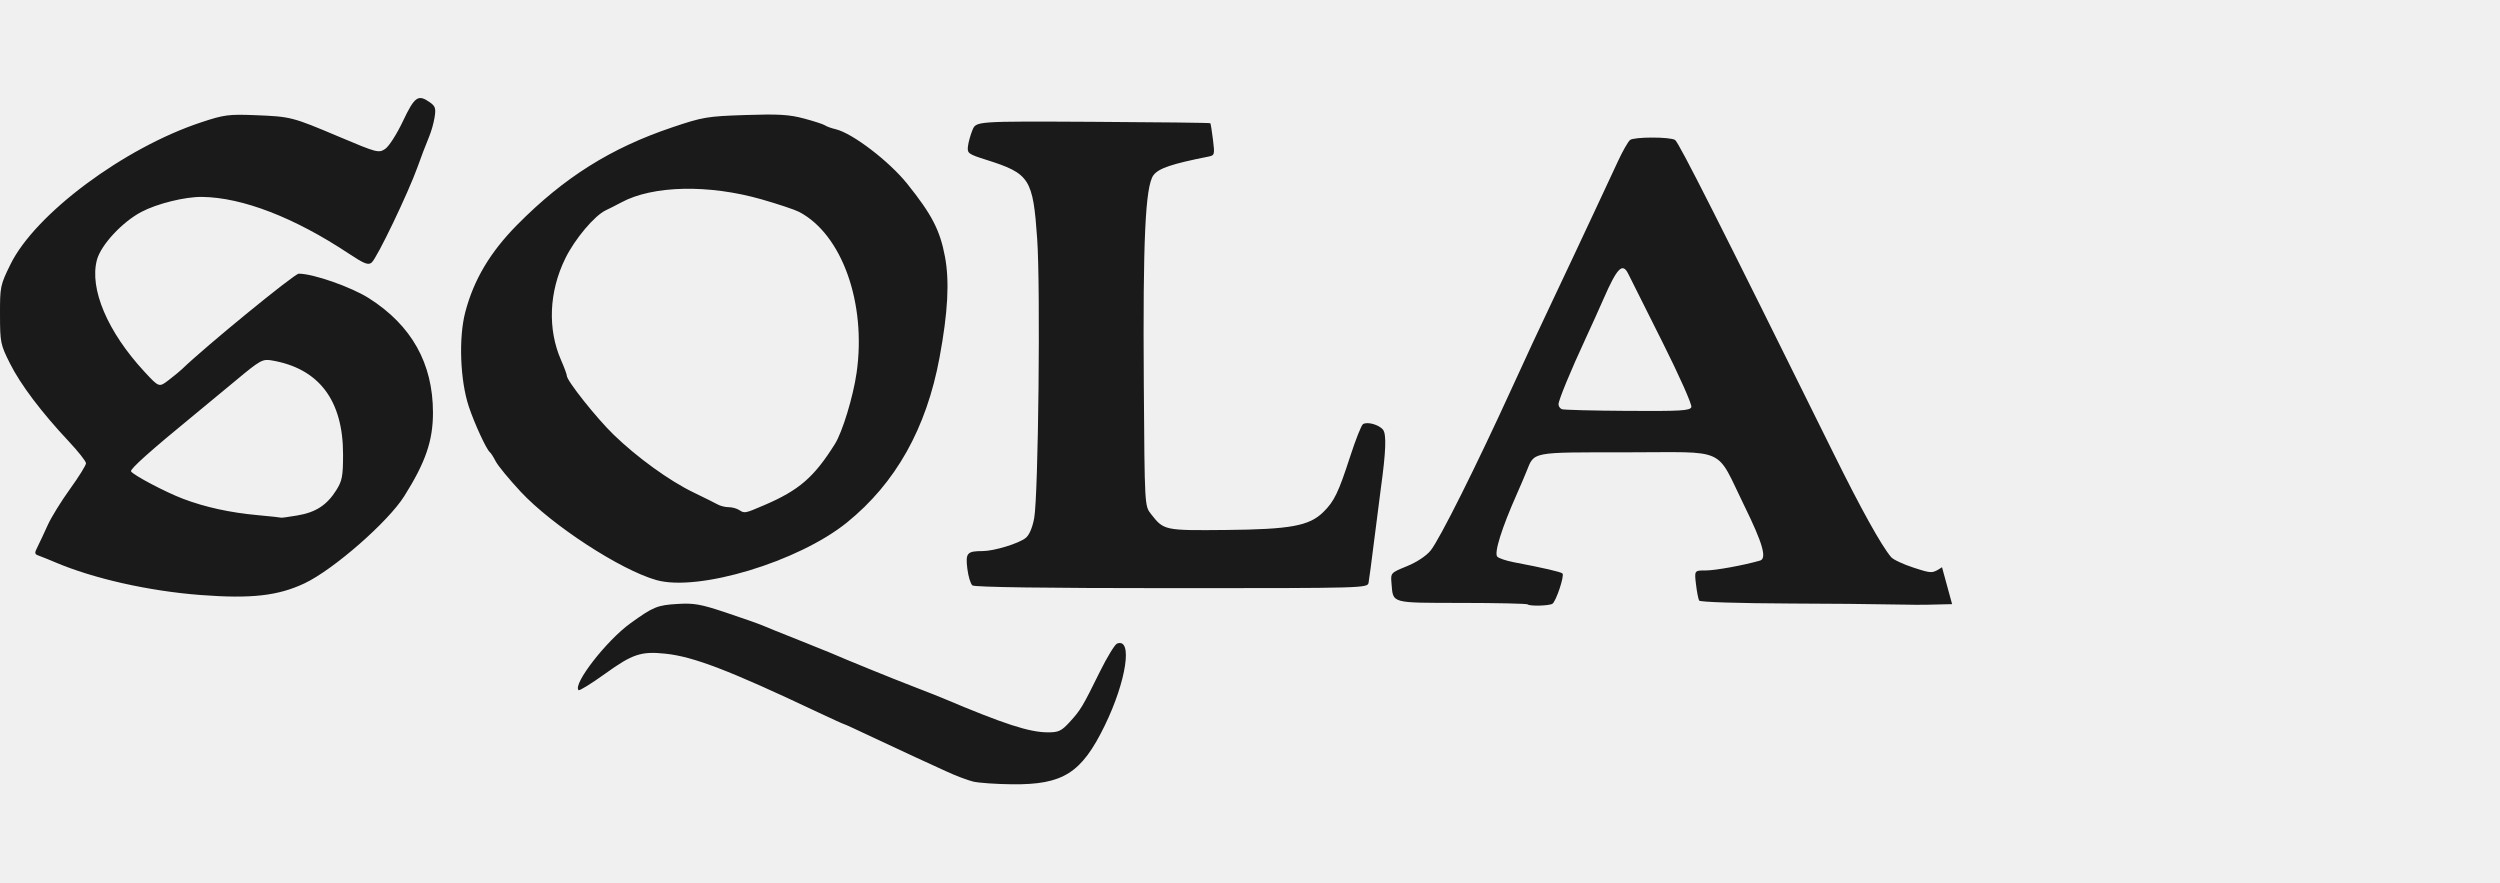
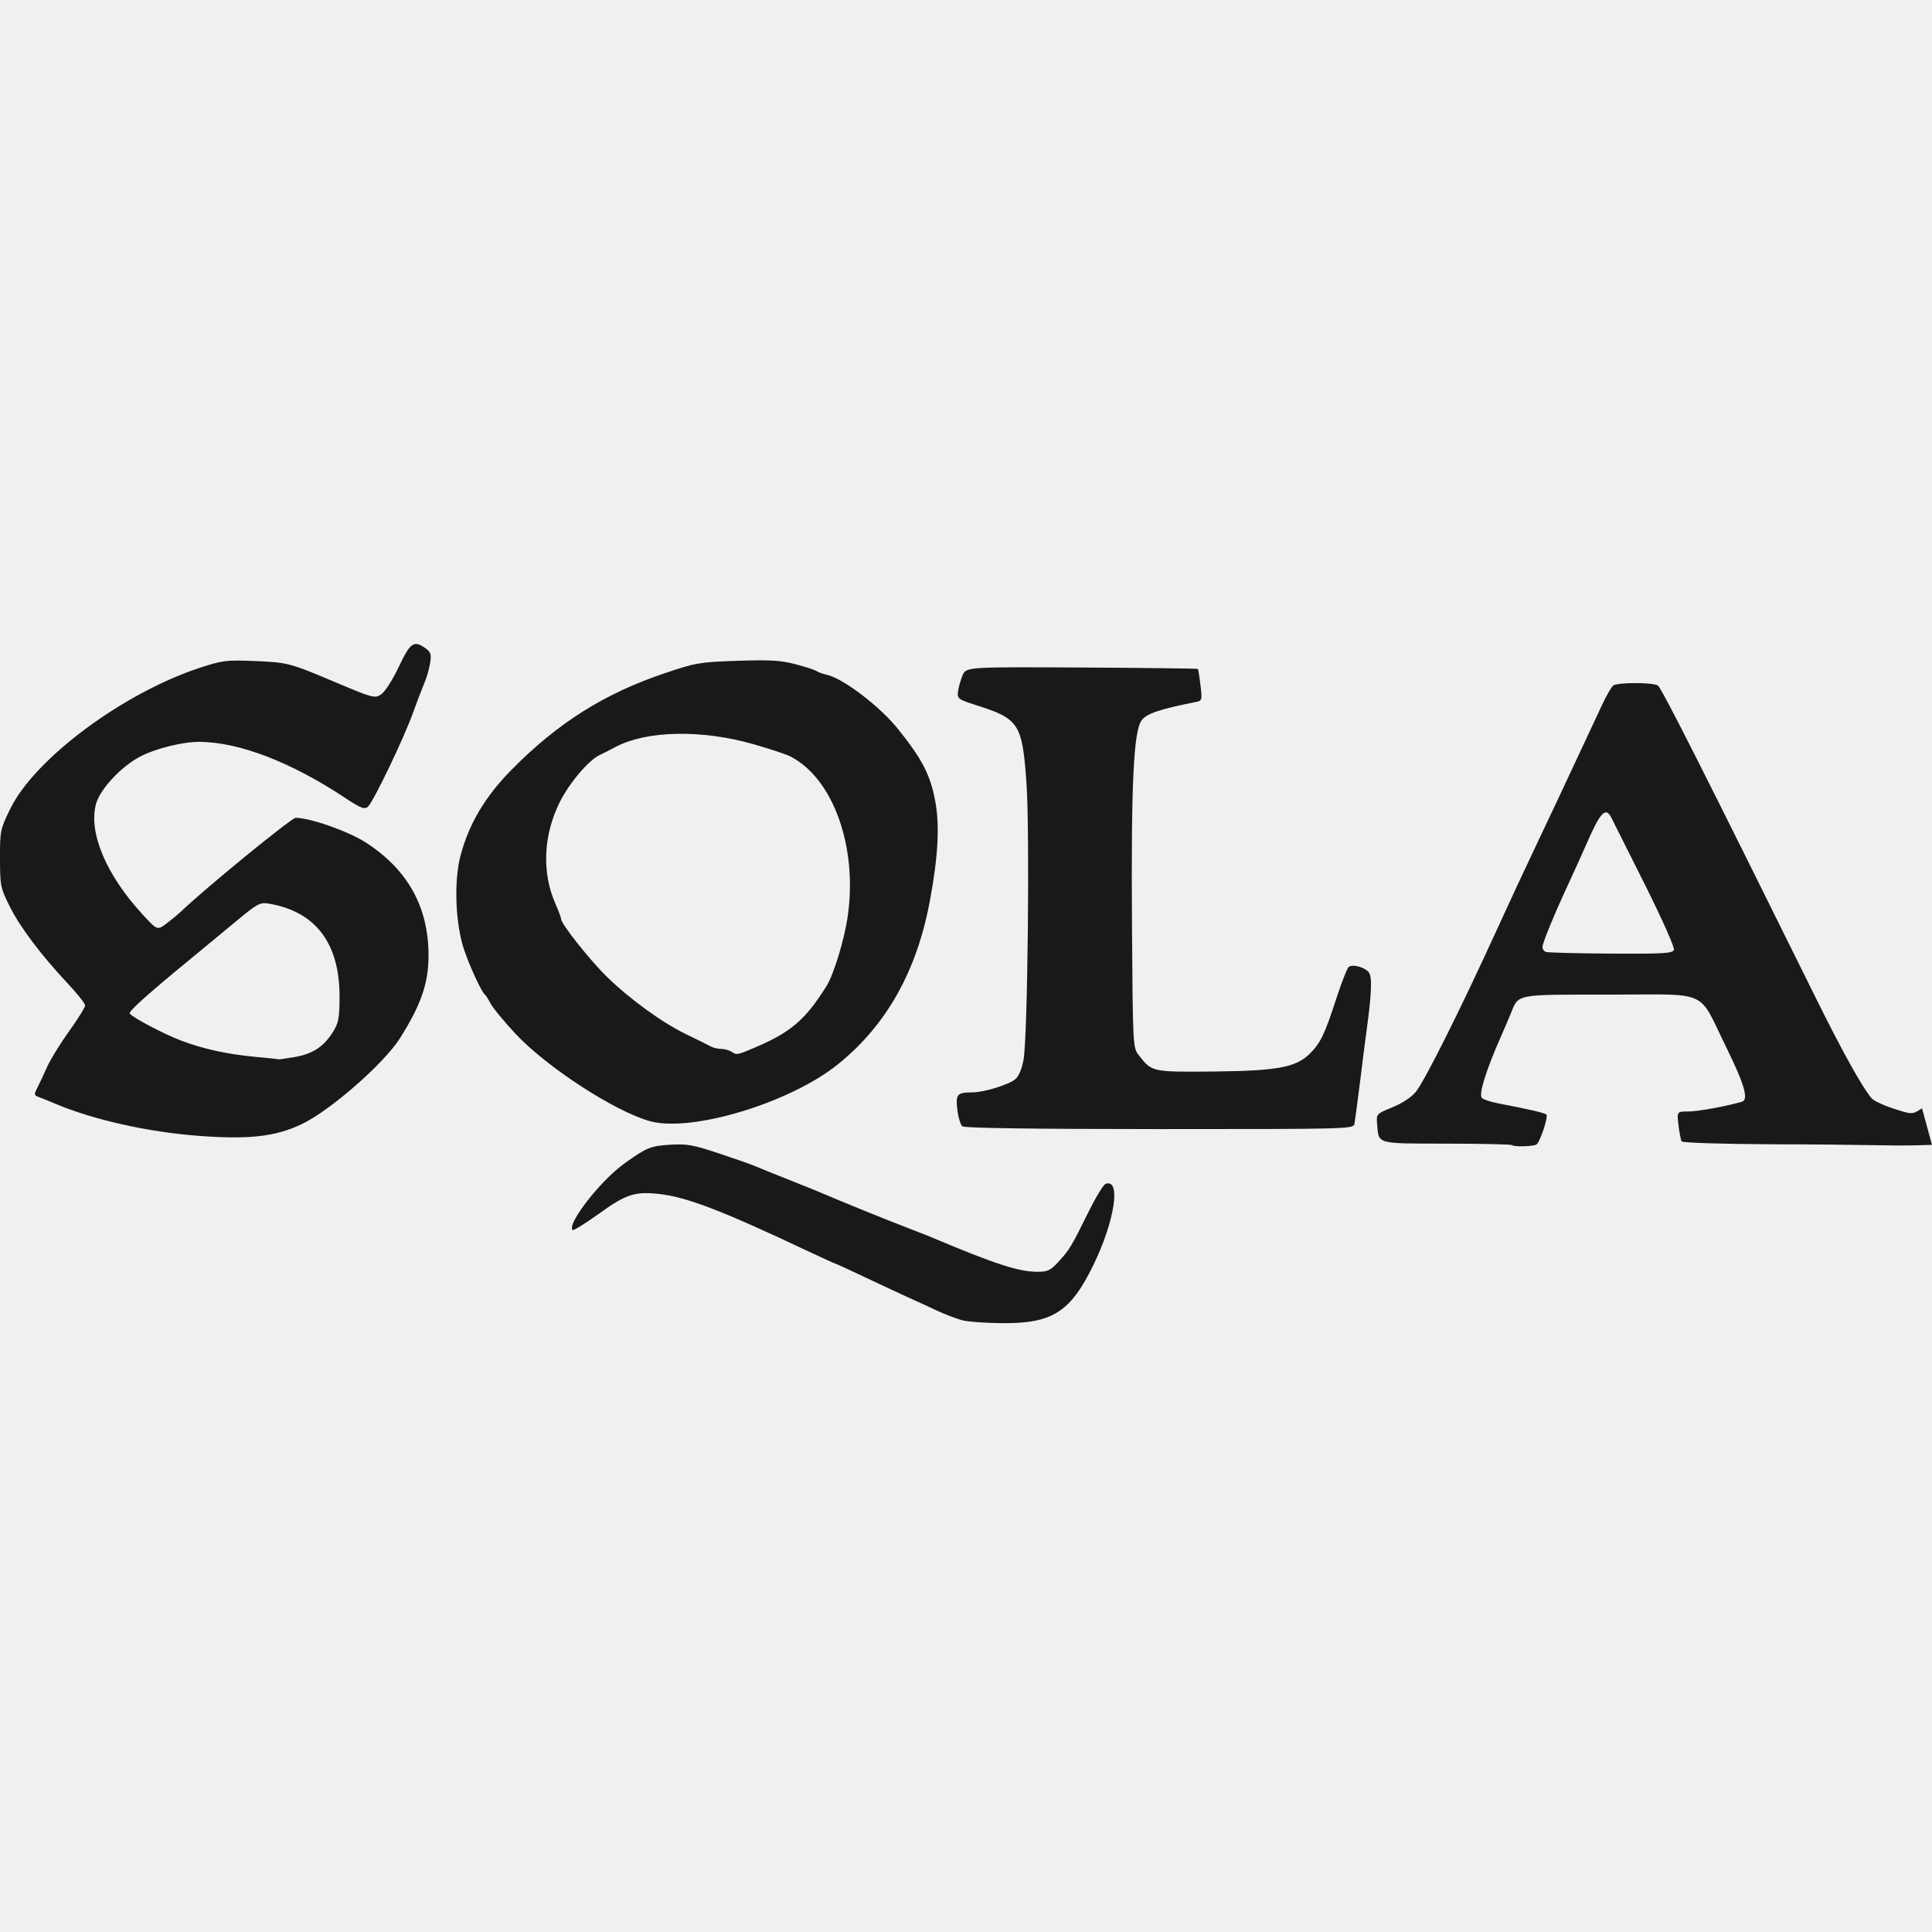
- <svg xmlns="http://www.w3.org/2000/svg" width="102" height="36" fill="none">
-   <g fill="#1A1A1A" clip-path="url(#a)">
-     <path d="M39.705 31.888c-.23-.055-.732-.245-1.114-.424a132.7 132.7 0 0 0-1.253-.575c-.306-.139-1.075-.498-1.71-.798-.633-.3-1.169-.546-1.19-.546-.022 0-.507-.221-1.078-.49-3.601-1.703-5.063-2.264-6.207-2.384-.995-.105-1.342.01-2.46.814-.563.405-1.053.708-1.088.673-.243-.245 1.14-2.025 2.123-2.733.928-.668 1.088-.734 1.913-.784.67-.04.946.008 1.95.343.644.214 1.321.452 1.505.528l.558.23c.122.051.624.25 1.114.444.49.194.992.396 1.115.45.573.252 2.542 1.054 3.344 1.361.49.188 1.042.406 1.226.483 2.535 1.072 3.548 1.4 4.309 1.4.429 0 .546-.055.88-.42.446-.487.523-.614 1.236-2.06.294-.593.607-1.107.697-1.141.652-.252.384 1.53-.504 3.35-.946 1.937-1.695 2.411-3.776 2.39-.643-.006-1.359-.056-1.59-.11ZM8.19 24.277c-2.123-.162-4.38-.67-5.963-1.346a15.728 15.728 0 0 0-.645-.26c-.18-.064-.183-.1-.041-.38.086-.171.27-.563.408-.871.139-.308.546-.969.906-1.467.36-.499.654-.972.654-1.051 0-.08-.317-.482-.705-.895-1.116-1.19-1.97-2.321-2.401-3.185-.383-.764-.4-.85-.403-1.98-.002-1.148.01-1.207.428-2.058 1.01-2.057 4.624-4.748 7.779-5.793.936-.31 1.118-.334 2.202-.292 1.465.059 1.499.067 3.44.887 1.527.645 1.601.665 1.864.492.154-.102.473-.599.726-1.133.48-1.011.62-1.108 1.101-.769.222.156.25.247.191.615a3.98 3.98 0 0 1-.228.798 27.11 27.11 0 0 0-.46 1.206c-.387 1.08-1.662 3.736-1.88 3.918-.14.116-.301.052-.944-.374-2.216-1.468-4.33-2.283-5.973-2.305-.692-.01-1.836.273-2.478.612-.784.414-1.65 1.348-1.813 1.956-.315 1.177.433 2.939 1.938 4.564.596.644.596.644.991.34.217-.166.462-.367.544-.447.943-.914 4.586-3.893 4.76-3.893.595 0 2.147.544 2.873 1.007 1.736 1.107 2.604 2.66 2.604 4.662 0 1.147-.3 2.023-1.17 3.406-.658 1.05-2.891 3.002-4.07 3.559-1.08.51-2.173.634-4.235.477Zm3.933-3.245c.755-.124 1.212-.42 1.596-1.03.241-.385.277-.57.278-1.453.004-2.218-.985-3.52-2.916-3.845-.37-.062-.47-.006-1.449.81-.578.48-1.356 1.124-1.729 1.43-1.764 1.444-2.61 2.201-2.557 2.288.096.155 1.402.845 2.12 1.118.902.343 1.925.567 3.065.67.521.048.947.094.947.102 0 .01.29-.031.645-.09Zm27.552 2.853c-.076-.061-.17-.37-.208-.687-.078-.636-.01-.714.622-.714.467 0 1.486-.311 1.763-.539.144-.118.272-.42.343-.805.17-.934.261-9.4.122-11.396-.171-2.456-.304-2.663-2.067-3.22-.75-.238-.792-.269-.757-.559.02-.168.104-.467.185-.663.148-.357.148-.357 4.91-.332 2.62.014 4.777.04 4.793.057.016.017.065.319.108.67.076.61.067.642-.184.692-1.498.297-2.035.478-2.244.76-.332.448-.434 2.64-.394 8.502.034 4.99.034 4.99.29 5.316.53.677.538.679 3.057.656 2.636-.025 3.402-.165 3.977-.73.446-.438.618-.795 1.098-2.275.22-.678.453-1.268.52-1.312.172-.114.654.02.818.227.145.184.12.879-.086 2.374-.055.4-.181 1.384-.28 2.185-.1.802-.2 1.558-.223 1.681-.042.222-.131.224-8.034.224-5.162 0-8.04-.04-8.129-.112Zm-12.895-.218c-1.468-.416-4.25-2.228-5.533-3.602-.471-.506-.931-1.064-1.021-1.24-.09-.175-.198-.345-.24-.376-.137-.105-.628-1.167-.858-1.859-.355-1.065-.42-2.806-.145-3.855.347-1.323 1.017-2.45 2.124-3.568 1.907-1.927 3.813-3.126 6.31-3.968 1.265-.426 1.43-.454 2.992-.506 1.353-.045 1.788-.02 2.396.143.409.109.794.234.855.279.061.044.262.117.446.16.678.164 2.17 1.303 2.906 2.22 1.005 1.252 1.34 1.896 1.542 2.974.19 1.007.122 2.274-.22 4.114-.536 2.896-1.788 5.126-3.782 6.738-1.977 1.598-6.061 2.83-7.772 2.346Zm4.392-3.053c1.431-.612 2.04-1.139 2.893-2.5.306-.487.744-1.927.884-2.903.408-2.844-.599-5.657-2.35-6.568-.171-.089-.855-.317-1.52-.508-2.162-.619-4.438-.571-5.723.12-.215.115-.5.26-.634.322-.459.212-1.269 1.172-1.657 1.965-.668 1.361-.73 2.886-.171 4.158.128.29.233.575.233.633 0 .202 1.211 1.726 1.91 2.403.955.926 2.278 1.883 3.252 2.352.44.213.888.435.994.495.107.06.307.11.446.11a.92.92 0 0 1 .42.11c.23.15.232.15 1.023-.189Z" />
-     <path fill-rule="evenodd" d="M62.327 24.659c-.031-.031-1.241-.059-2.689-.06-2.93-.005-2.794.033-2.865-.8-.036-.425-.035-.427.63-.698.4-.163.786-.418.965-.638.364-.446 1.876-3.471 3.348-6.698.57-1.247 1.09-2.368 1.617-3.474.278-.585.671-1.418.873-1.849l.919-1.961c.303-.647.705-1.508.893-1.914.188-.405.408-.79.488-.855.164-.131 1.633-.133 1.838-.001.15.096 1.85 3.458 6.474 12.806 1.116 2.257 1.936 3.734 2.338 4.212.085.102.497.295.915.43.76.246.76.246 1.163-.016l.412 1.506c-.693.024-1.433.034-1.847.021a305.92 305.92 0 0 0-4.706-.046c-2.155-.009-3.73-.059-3.767-.12-.035-.057-.094-.358-.13-.667-.067-.563-.067-.563.407-.563.386 0 1.54-.21 2.205-.402.29-.083.114-.702-.64-2.237-1.198-2.44-.628-2.18-4.794-2.18-3.949 0-3.763-.035-4.093.78-.088.218-.26.623-.384.9-.63 1.417-.949 2.435-.806 2.579.065.065.365.166.666.224 1.24.236 1.928.396 1.992.46.088.09-.263 1.141-.411 1.236-.135.085-.931.105-1.01.025Zm5.48-10.744c.717 1.433 1.236 2.6 1.2 2.695-.056.146-.428.168-2.603.154-1.396-.008-2.6-.04-2.677-.068a.23.23 0 0 1-.14-.2c0-.167.495-1.369 1.11-2.692.228-.493.559-1.224.734-1.625.549-1.255.768-1.478 1-1.01l1.375 2.746Z" clip-rule="evenodd" />
-   </g>
-   <defs>
-     <clipPath id="a">
-       <path fill="#fff" d="M0 0h102v36H0z" />
-     </clipPath>
-   </defs>
+ <svg xmlns="http://www.w3.org/2000/svg" width="36" height="36" viewBox="0 0 36 36" fill="none">
+   <path d="M17.947 24.605C17.843 24.581 17.616 24.495 17.443 24.414C17.255 24.326 17.066 24.239 16.877 24.154C16.738 24.091 16.391 23.929 16.104 23.793C15.818 23.657 15.575 23.546 15.566 23.546C15.556 23.546 15.337 23.446 15.079 23.325C13.451 22.555 12.79 22.302 12.273 22.247C11.823 22.2 11.667 22.252 11.161 22.615C10.907 22.798 10.685 22.935 10.669 22.919C10.56 22.809 11.185 22.004 11.629 21.684C12.049 21.382 12.121 21.352 12.494 21.33C12.797 21.312 12.921 21.333 13.375 21.485C13.666 21.581 13.972 21.689 14.055 21.723L14.308 21.827C14.363 21.85 14.59 21.94 14.811 22.028C15.033 22.116 15.26 22.207 15.315 22.232C15.574 22.345 16.464 22.708 16.827 22.847C17.048 22.932 17.298 23.03 17.381 23.065C18.527 23.549 18.985 23.698 19.328 23.698C19.522 23.698 19.575 23.673 19.726 23.508C19.928 23.288 19.963 23.23 20.285 22.577C20.418 22.309 20.559 22.076 20.6 22.061C20.895 21.947 20.773 22.753 20.372 23.575C19.945 24.451 19.606 24.665 18.665 24.655C18.375 24.653 18.051 24.63 17.947 24.605ZM3.702 21.165C2.742 21.092 1.722 20.862 1.007 20.557C0.91 20.515 0.813 20.476 0.715 20.439C0.634 20.41 0.632 20.394 0.697 20.267C0.735 20.19 0.819 20.013 0.881 19.874C0.944 19.735 1.128 19.436 1.291 19.211C1.453 18.985 1.586 18.771 1.586 18.736C1.586 18.7 1.443 18.518 1.267 18.331C0.763 17.793 0.377 17.282 0.182 16.892C0.009 16.546 0.001 16.507 6.74825e-05 15.997C-0.001 15.478 0.005 15.451 0.194 15.066C0.65 14.137 2.284 12.92 3.71 12.448C4.133 12.308 4.215 12.297 4.705 12.316C5.367 12.343 5.382 12.346 6.26 12.717C6.95 13.008 6.983 13.017 7.102 12.939C7.172 12.893 7.316 12.668 7.43 12.427C7.647 11.97 7.711 11.926 7.928 12.079C8.028 12.15 8.041 12.191 8.014 12.357C7.993 12.481 7.958 12.602 7.911 12.718C7.838 12.898 7.768 13.08 7.703 13.263C7.529 13.752 6.952 14.952 6.854 15.034C6.79 15.087 6.718 15.058 6.427 14.865C5.425 14.202 4.47 13.833 3.727 13.823C3.414 13.819 2.897 13.947 2.607 14.1C2.253 14.287 1.861 14.709 1.788 14.984C1.645 15.516 1.983 16.312 2.664 17.047C2.933 17.338 2.933 17.338 3.112 17.201C3.21 17.126 3.32 17.035 3.358 16.999C3.784 16.585 5.43 15.239 5.509 15.239C5.778 15.239 6.479 15.485 6.808 15.694C7.592 16.195 7.985 16.896 7.985 17.801C7.985 18.32 7.849 18.716 7.456 19.341C7.158 19.816 6.149 20.698 5.616 20.95C5.128 21.18 4.634 21.236 3.702 21.165ZM5.48 19.698C5.821 19.642 6.027 19.509 6.201 19.233C6.31 19.059 6.326 18.975 6.327 18.576C6.329 17.574 5.881 16.985 5.009 16.838C4.841 16.81 4.796 16.835 4.354 17.204C4.092 17.421 3.741 17.712 3.572 17.851C2.775 18.503 2.393 18.846 2.416 18.885C2.46 18.955 3.05 19.267 3.375 19.39C3.782 19.545 4.245 19.646 4.76 19.693C4.996 19.715 5.188 19.735 5.188 19.739C5.188 19.744 5.319 19.725 5.48 19.698ZM17.933 20.988C17.899 20.96 17.856 20.821 17.839 20.677C17.804 20.39 17.835 20.355 18.12 20.355C18.331 20.355 18.792 20.214 18.917 20.111C18.982 20.058 19.04 19.921 19.072 19.747C19.149 19.325 19.19 15.498 19.127 14.596C19.05 13.486 18.99 13.393 18.193 13.141C17.854 13.033 17.835 13.019 17.851 12.888C17.86 12.812 17.898 12.677 17.934 12.588C18.001 12.427 18.001 12.427 20.154 12.438C21.338 12.445 22.313 12.457 22.32 12.464C22.328 12.472 22.35 12.608 22.369 12.767C22.403 13.043 22.399 13.057 22.286 13.08C21.609 13.214 21.366 13.296 21.272 13.423C21.122 13.626 21.075 14.617 21.093 17.266C21.109 19.522 21.109 19.522 21.225 19.669C21.464 19.975 21.468 19.976 22.606 19.966C23.798 19.954 24.144 19.891 24.404 19.636C24.605 19.438 24.683 19.276 24.9 18.607C25 18.301 25.105 18.034 25.135 18.014C25.213 17.963 25.431 18.023 25.505 18.117C25.571 18.2 25.559 18.514 25.466 19.19C25.441 19.371 25.384 19.816 25.34 20.178C25.294 20.54 25.249 20.882 25.239 20.937C25.22 21.038 25.18 21.039 21.607 21.039C19.274 21.039 17.973 21.02 17.933 20.988ZM12.105 20.89C11.441 20.701 10.184 19.882 9.604 19.261C9.391 19.033 9.183 18.78 9.142 18.701C9.102 18.622 9.053 18.545 9.034 18.531C8.972 18.483 8.75 18.003 8.646 17.691C8.485 17.209 8.456 16.422 8.58 15.948C8.737 15.35 9.04 14.841 9.54 14.335C10.402 13.464 11.264 12.922 12.393 12.542C12.964 12.349 13.039 12.337 13.745 12.313C14.357 12.293 14.553 12.304 14.828 12.378C15.013 12.427 15.187 12.484 15.214 12.504C15.242 12.524 15.333 12.557 15.416 12.576C15.722 12.65 16.397 13.165 16.73 13.58C17.184 14.146 17.335 14.437 17.426 14.924C17.512 15.379 17.482 15.952 17.327 16.784C17.085 18.093 16.519 19.101 15.617 19.829C14.724 20.551 12.878 21.108 12.105 20.89ZM14.09 19.509C14.737 19.233 15.012 18.995 15.397 18.38C15.536 18.159 15.734 17.509 15.797 17.067C15.981 15.782 15.526 14.51 14.735 14.099C14.658 14.058 14.348 13.955 14.048 13.869C13.07 13.589 12.042 13.611 11.461 13.923C11.364 13.975 11.235 14.041 11.174 14.069C10.967 14.165 10.601 14.598 10.425 14.957C10.123 15.572 10.095 16.261 10.348 16.836C10.406 16.968 10.454 17.096 10.454 17.122C10.454 17.214 11.001 17.903 11.317 18.209C11.748 18.627 12.346 19.06 12.787 19.272C12.986 19.368 13.188 19.468 13.236 19.495C13.284 19.523 13.375 19.545 13.438 19.545C13.504 19.546 13.569 19.564 13.627 19.595C13.731 19.663 13.732 19.663 14.09 19.509Z" fill="#18191B" />
+   <path fill-rule="evenodd" clip-rule="evenodd" d="M28.172 21.337C28.158 21.323 27.611 21.311 26.956 21.31C25.632 21.308 25.693 21.325 25.661 20.949C25.645 20.756 25.645 20.756 25.946 20.633C26.127 20.559 26.301 20.444 26.382 20.345C26.547 20.143 27.23 18.776 27.895 17.317C28.153 16.754 28.388 16.247 28.626 15.747C28.752 15.483 28.93 15.106 29.021 14.911L29.436 14.025C29.573 13.732 29.755 13.343 29.84 13.16C29.925 12.977 30.024 12.803 30.061 12.773C30.135 12.714 30.799 12.713 30.891 12.773C30.959 12.816 31.728 14.336 33.818 18.561C34.322 19.581 34.693 20.249 34.874 20.465C34.913 20.511 35.099 20.598 35.288 20.659C35.632 20.77 35.632 20.77 35.814 20.652L36 21.333C35.687 21.344 35.352 21.348 35.165 21.342C34.456 21.33 33.747 21.323 33.038 21.322C32.064 21.317 31.352 21.295 31.335 21.267C31.319 21.241 31.293 21.105 31.276 20.966C31.246 20.711 31.246 20.711 31.46 20.711C31.635 20.711 32.157 20.616 32.457 20.53C32.588 20.492 32.509 20.212 32.168 19.518C31.626 18.416 31.884 18.533 30.001 18.533C28.216 18.533 28.3 18.517 28.151 18.886C28.111 18.984 28.033 19.167 27.977 19.293C27.693 19.933 27.548 20.393 27.613 20.458C27.642 20.488 27.778 20.533 27.914 20.559C28.474 20.666 28.785 20.738 28.814 20.767C28.854 20.808 28.696 21.283 28.629 21.326C28.568 21.364 28.207 21.373 28.172 21.337ZM30.649 16.481C30.973 17.129 31.207 17.656 31.191 17.699C31.166 17.765 30.998 17.775 30.015 17.769C29.384 17.765 28.839 17.751 28.805 17.738C28.787 17.73 28.771 17.718 28.76 17.702C28.749 17.686 28.742 17.667 28.741 17.648C28.741 17.572 28.965 17.029 29.243 16.431C29.346 16.208 29.496 15.878 29.575 15.696C29.823 15.129 29.922 15.028 30.027 15.24L30.649 16.481Z" fill="#18191B" />
</svg>
